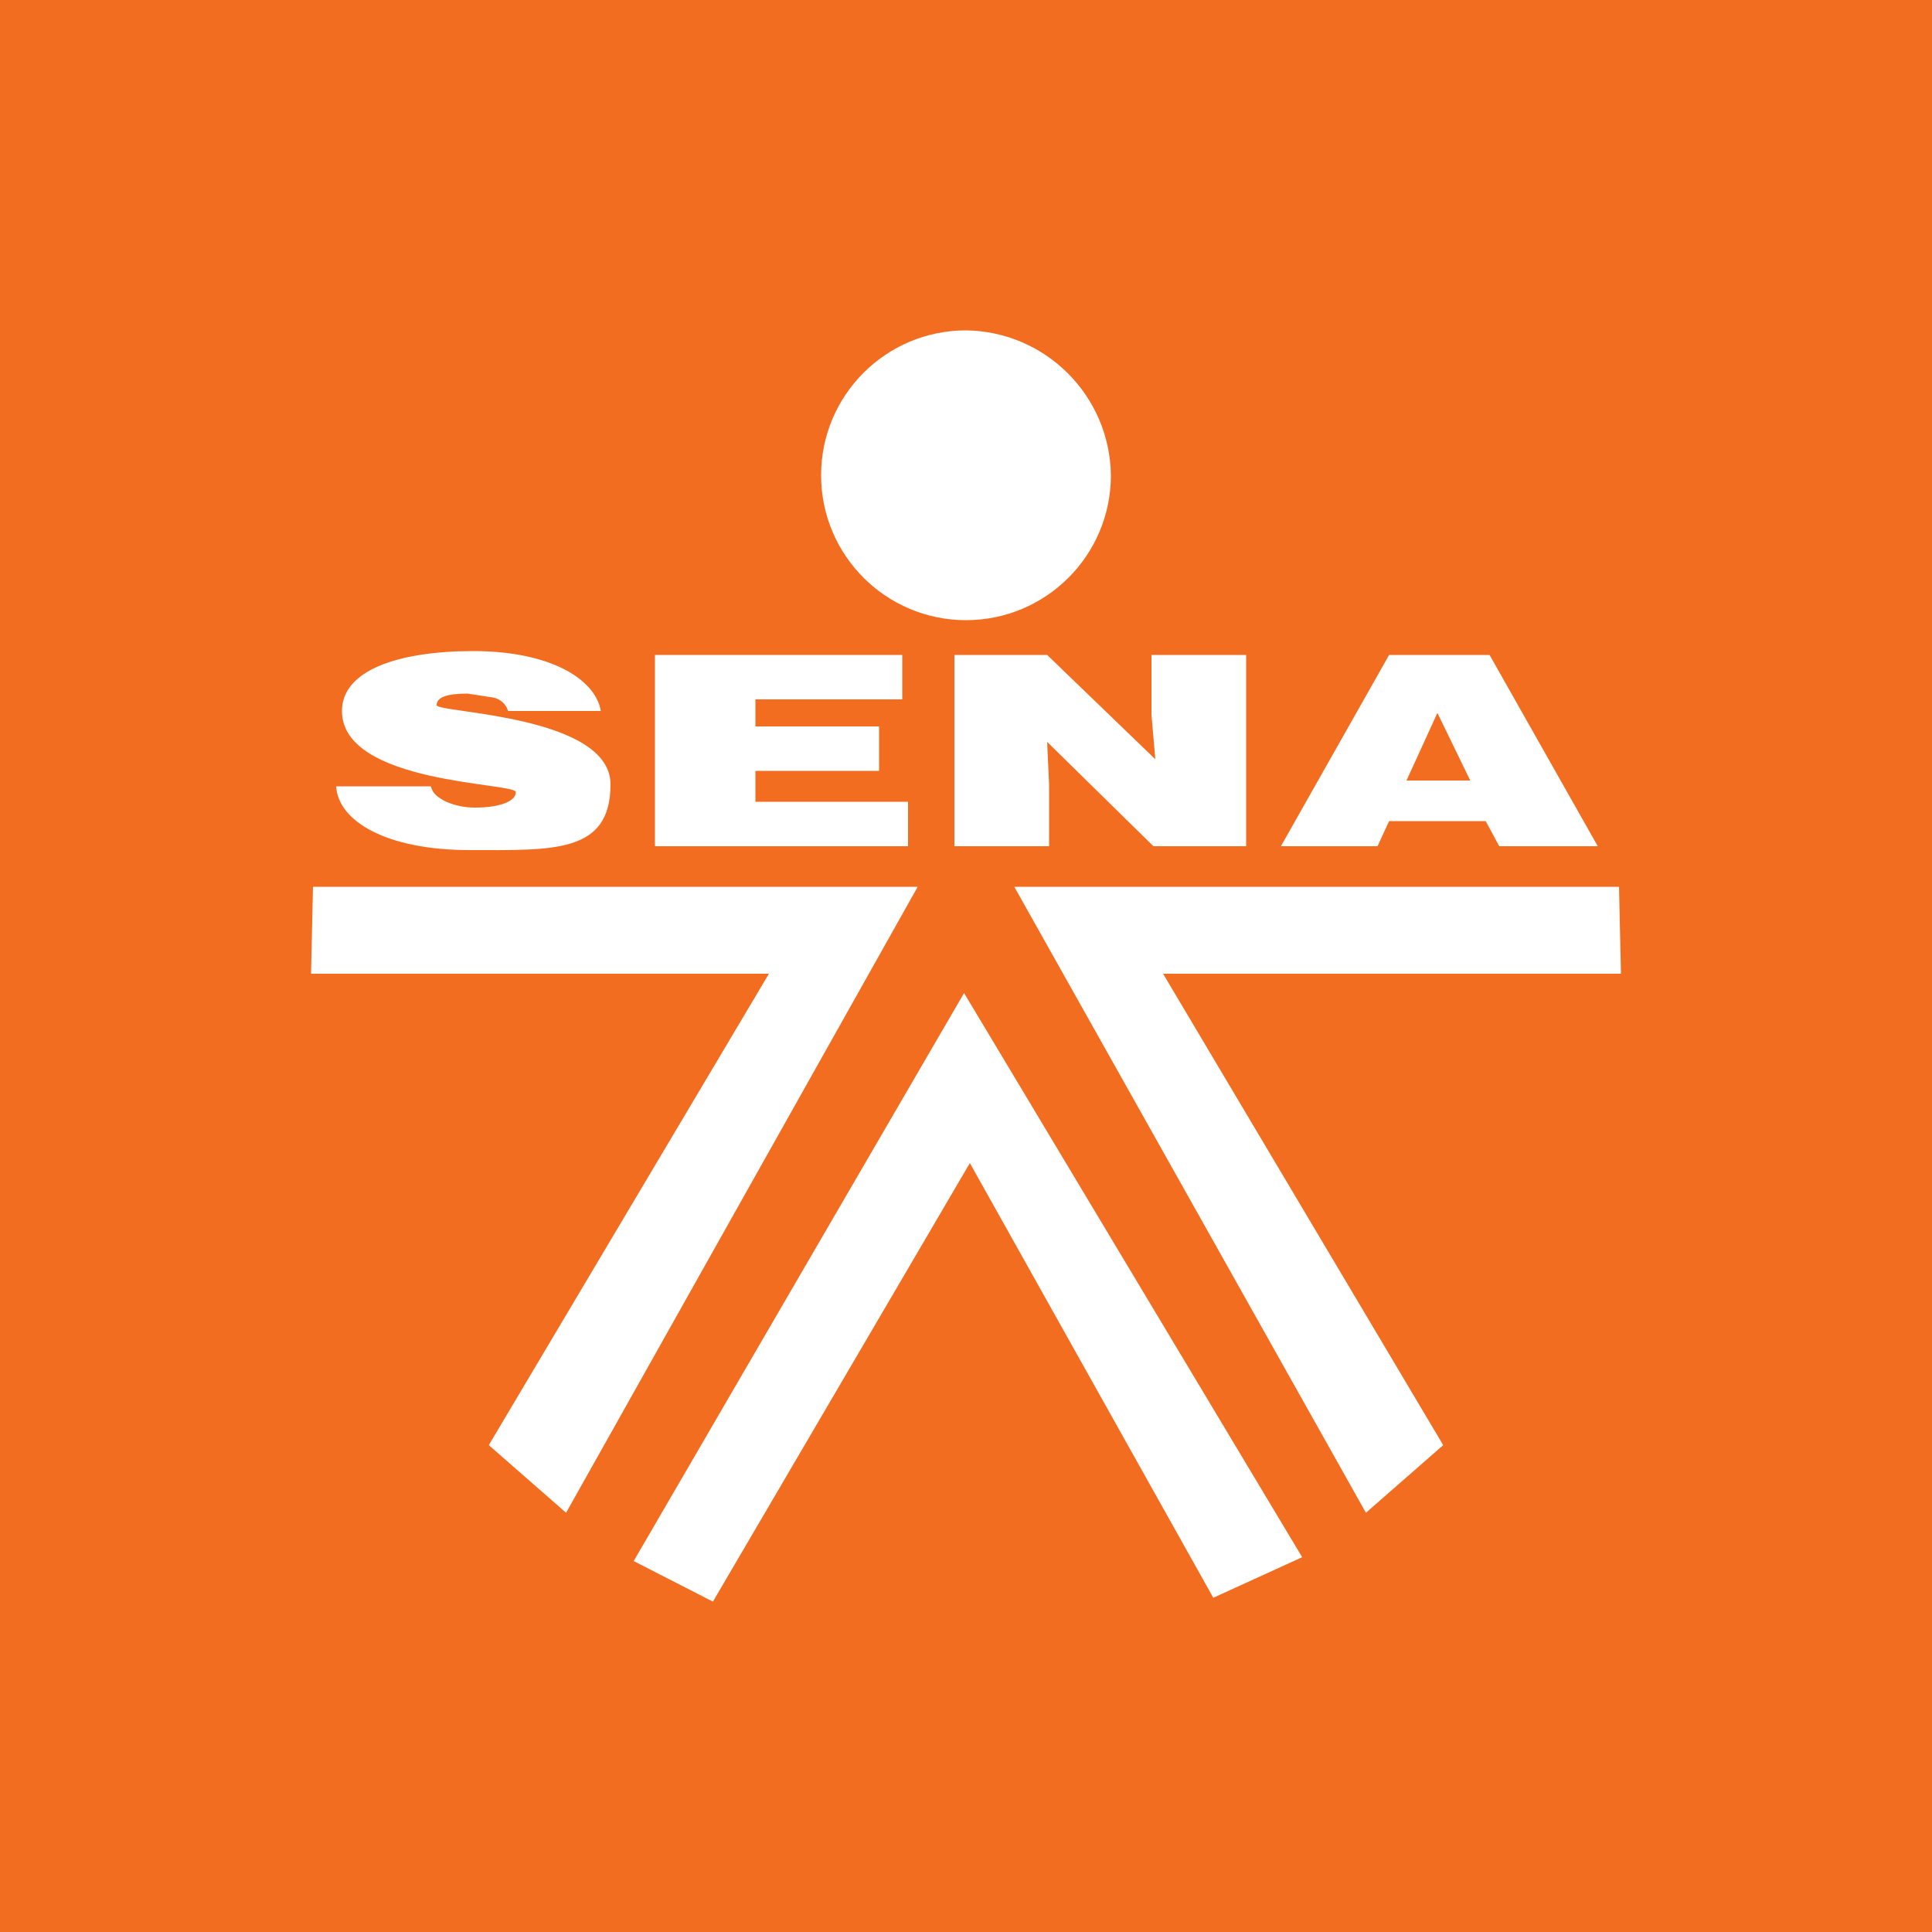
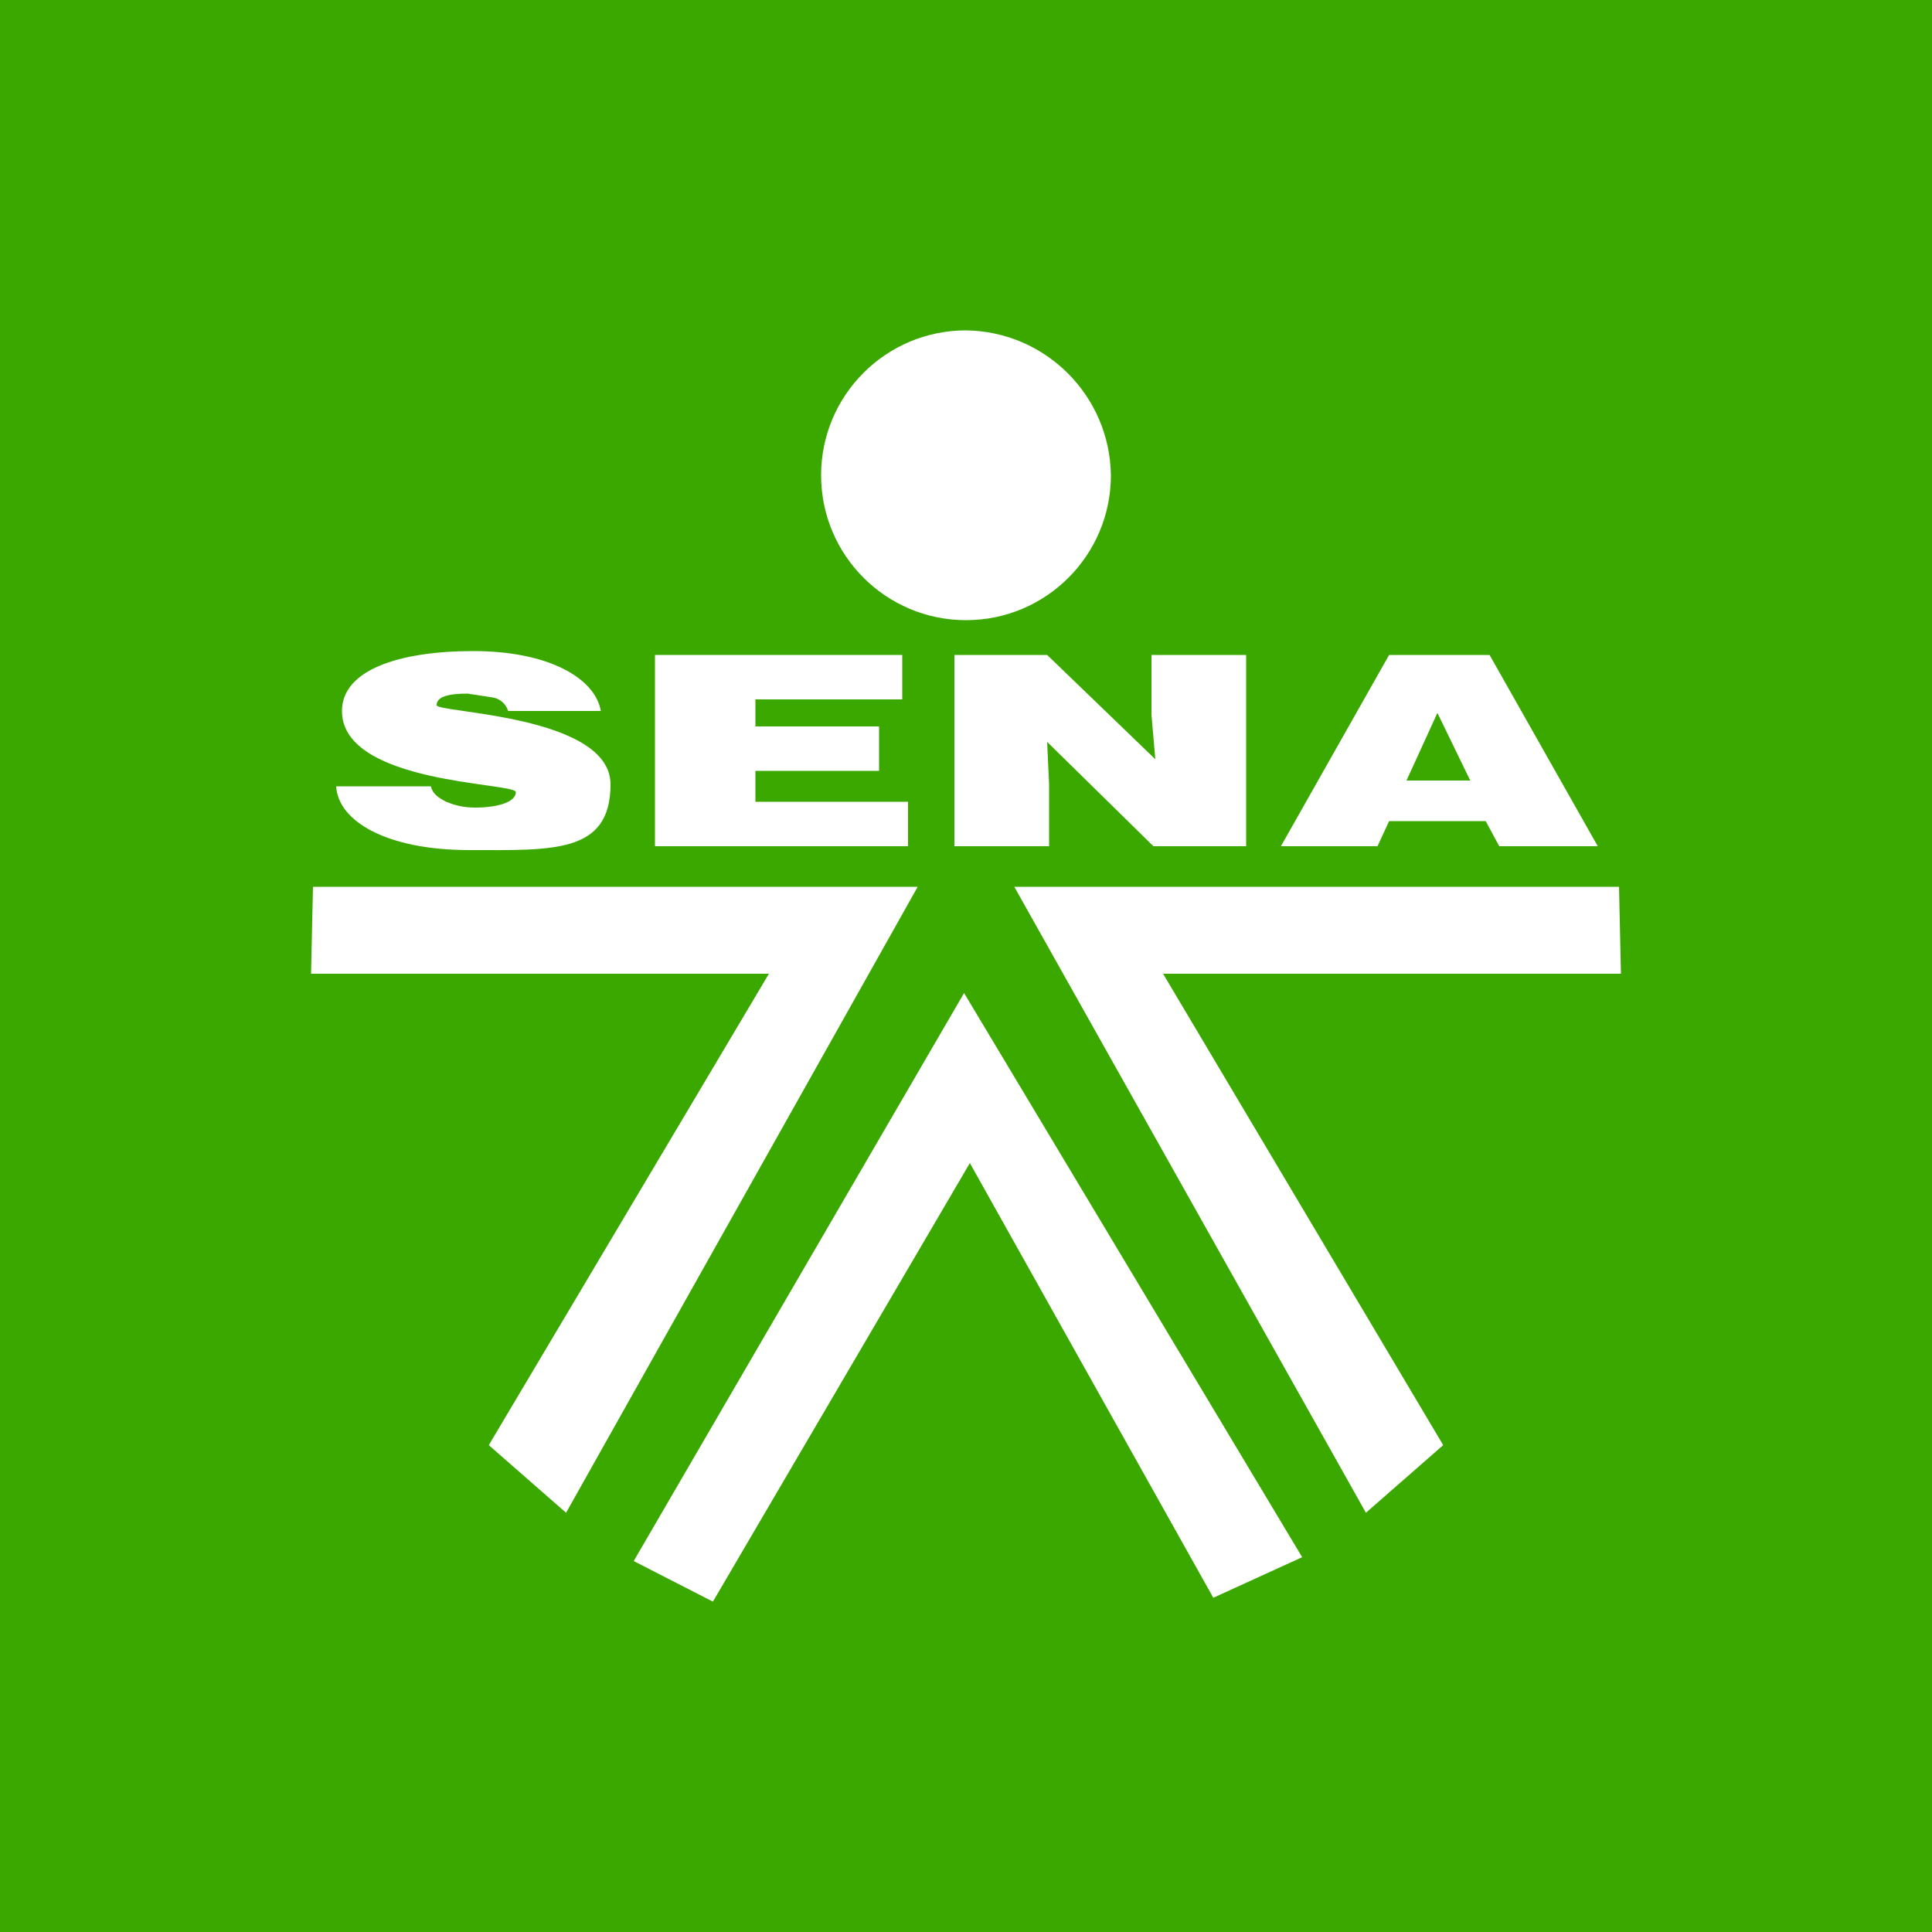
<svg xmlns="http://www.w3.org/2000/svg" viewBox="0 0 100 100">
-   <rect width="100" height="100" fill="#f36d21" />
+   <rect width="100" height="100" fill="#3BA800" />
  <path d="M57.5,24.6A7.5,7.5,0,1,1,50,17.1a7.6,7.6,0,0,1,7.5,7.5" fill="#fff" />
  <path d="M26.3,36.8a1,1,0,0,0-.8-.7l-1.3-.2c-1.1,0-1.6.2-1.6.6s9,.5,9,4.1-3,3.4-7.3,3.4-6.8-1.5-6.9-3.3h4.9c.1.4.4.6.8.8a3.7,3.7,0,0,0,1.5.3c1.2,0,2.1-.3,2.1-.8s-9-.4-9-4.2c0-2.1,2.9-3.1,6.8-3.1s6.3,1.4,6.6,3.1Z" fill="#fff" />
  <polygon points="33.9 43.8 33.9 33.9 46.7 33.9 46.7 36.2 39.1 36.2 39.1 37.6 45.5 37.6 45.5 39.9 39.1 39.9 39.1 41.5 47 41.5 47 43.8 33.9 43.8" fill="#fff" />
  <polygon points="59.8 39.3 59.6 37 59.6 33.9 64.5 33.9 64.5 43.8 59.7 43.8 54.2 38.4 54.3 40.6 54.3 43.8 49.4 43.8 49.4 33.9 54.2 33.9 59.8 39.3" fill="#fff" />
  <path d="M74.4,36.9l-1.6,3.5h3.3Zm-8.1,6.9,5.6-9.9h5.2l5.6,9.9H77.6l-.7-1.3h-5l-.6,1.3Z" fill="#fff" />
  <polygon points="83.8 45.9 52.5 45.9 70.7 78.3 74.7 74.8 60.2 50.4 83.9 50.4 83.8 45.9" fill="#fff" />
  <polygon points="16.2 45.9 47.5 45.9 29.3 78.3 25.3 74.8 39.8 50.4 16.1 50.4 16.2 45.9" fill="#fff" />
  <polygon points="32.8 80.8 49.9 51.4 67.4 80.6 62.8 82.7 50.2 60.2 36.9 82.9 32.8 80.8" fill="#fff" />
</svg>
